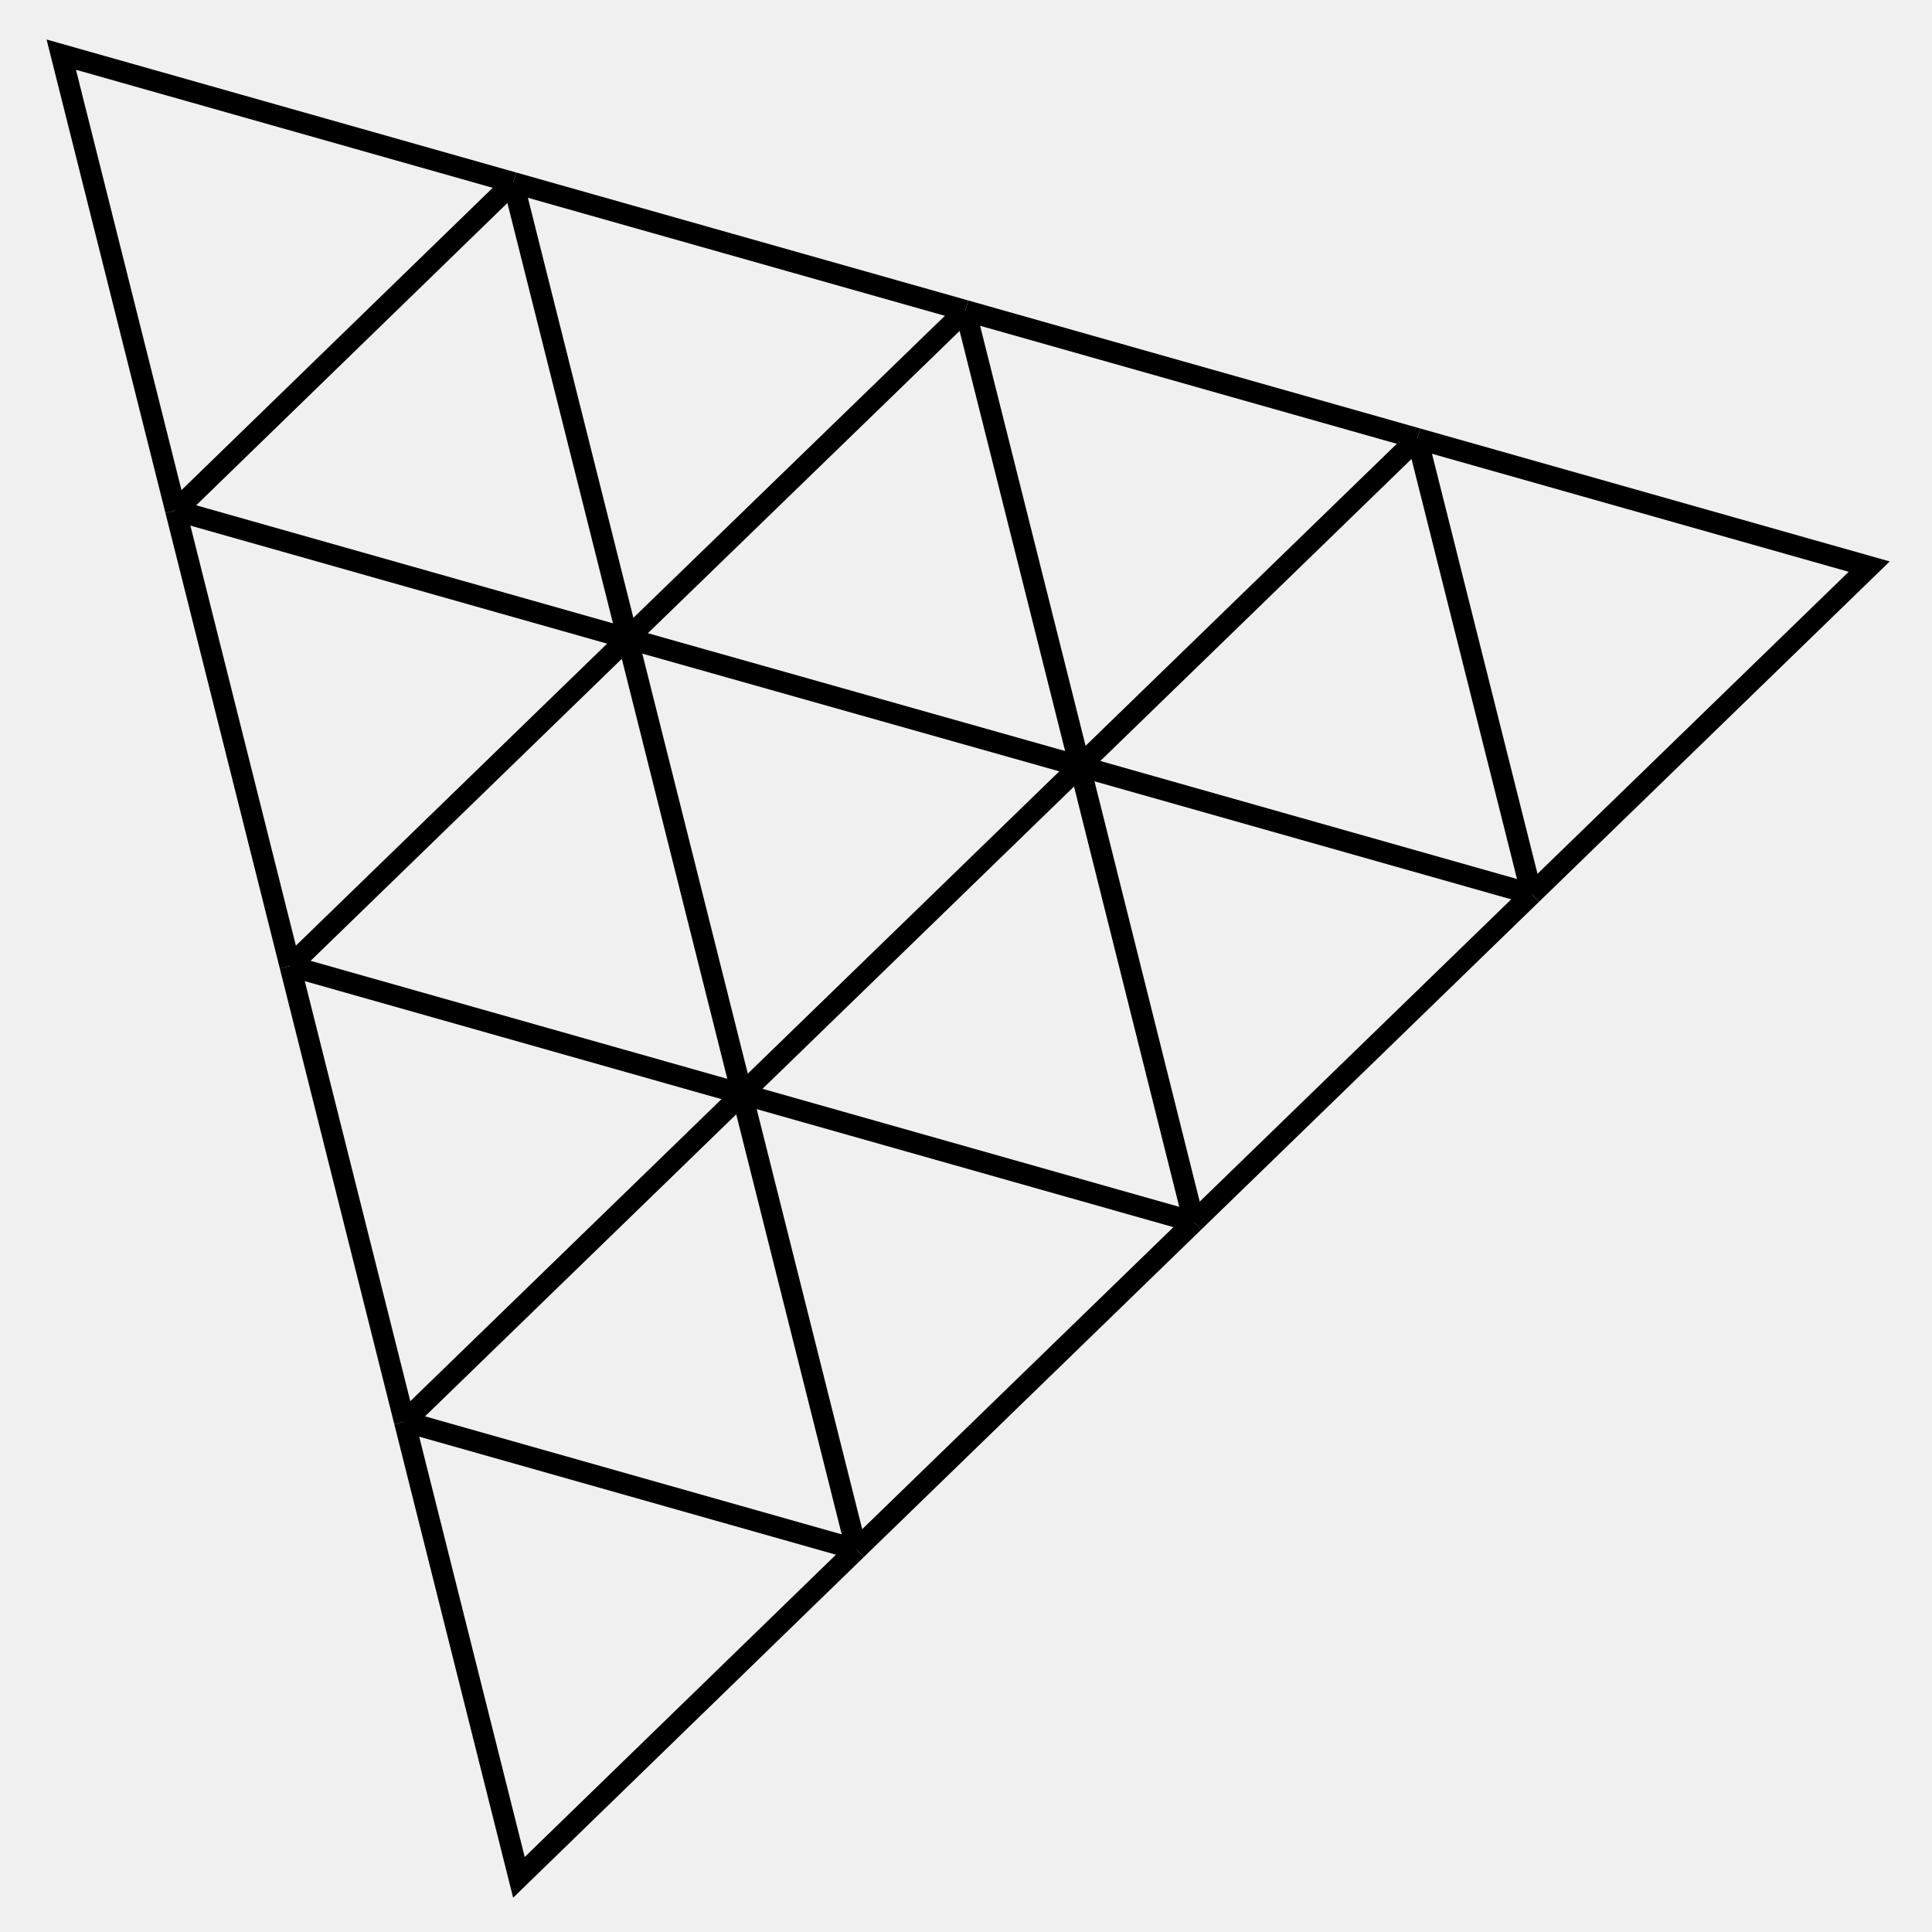
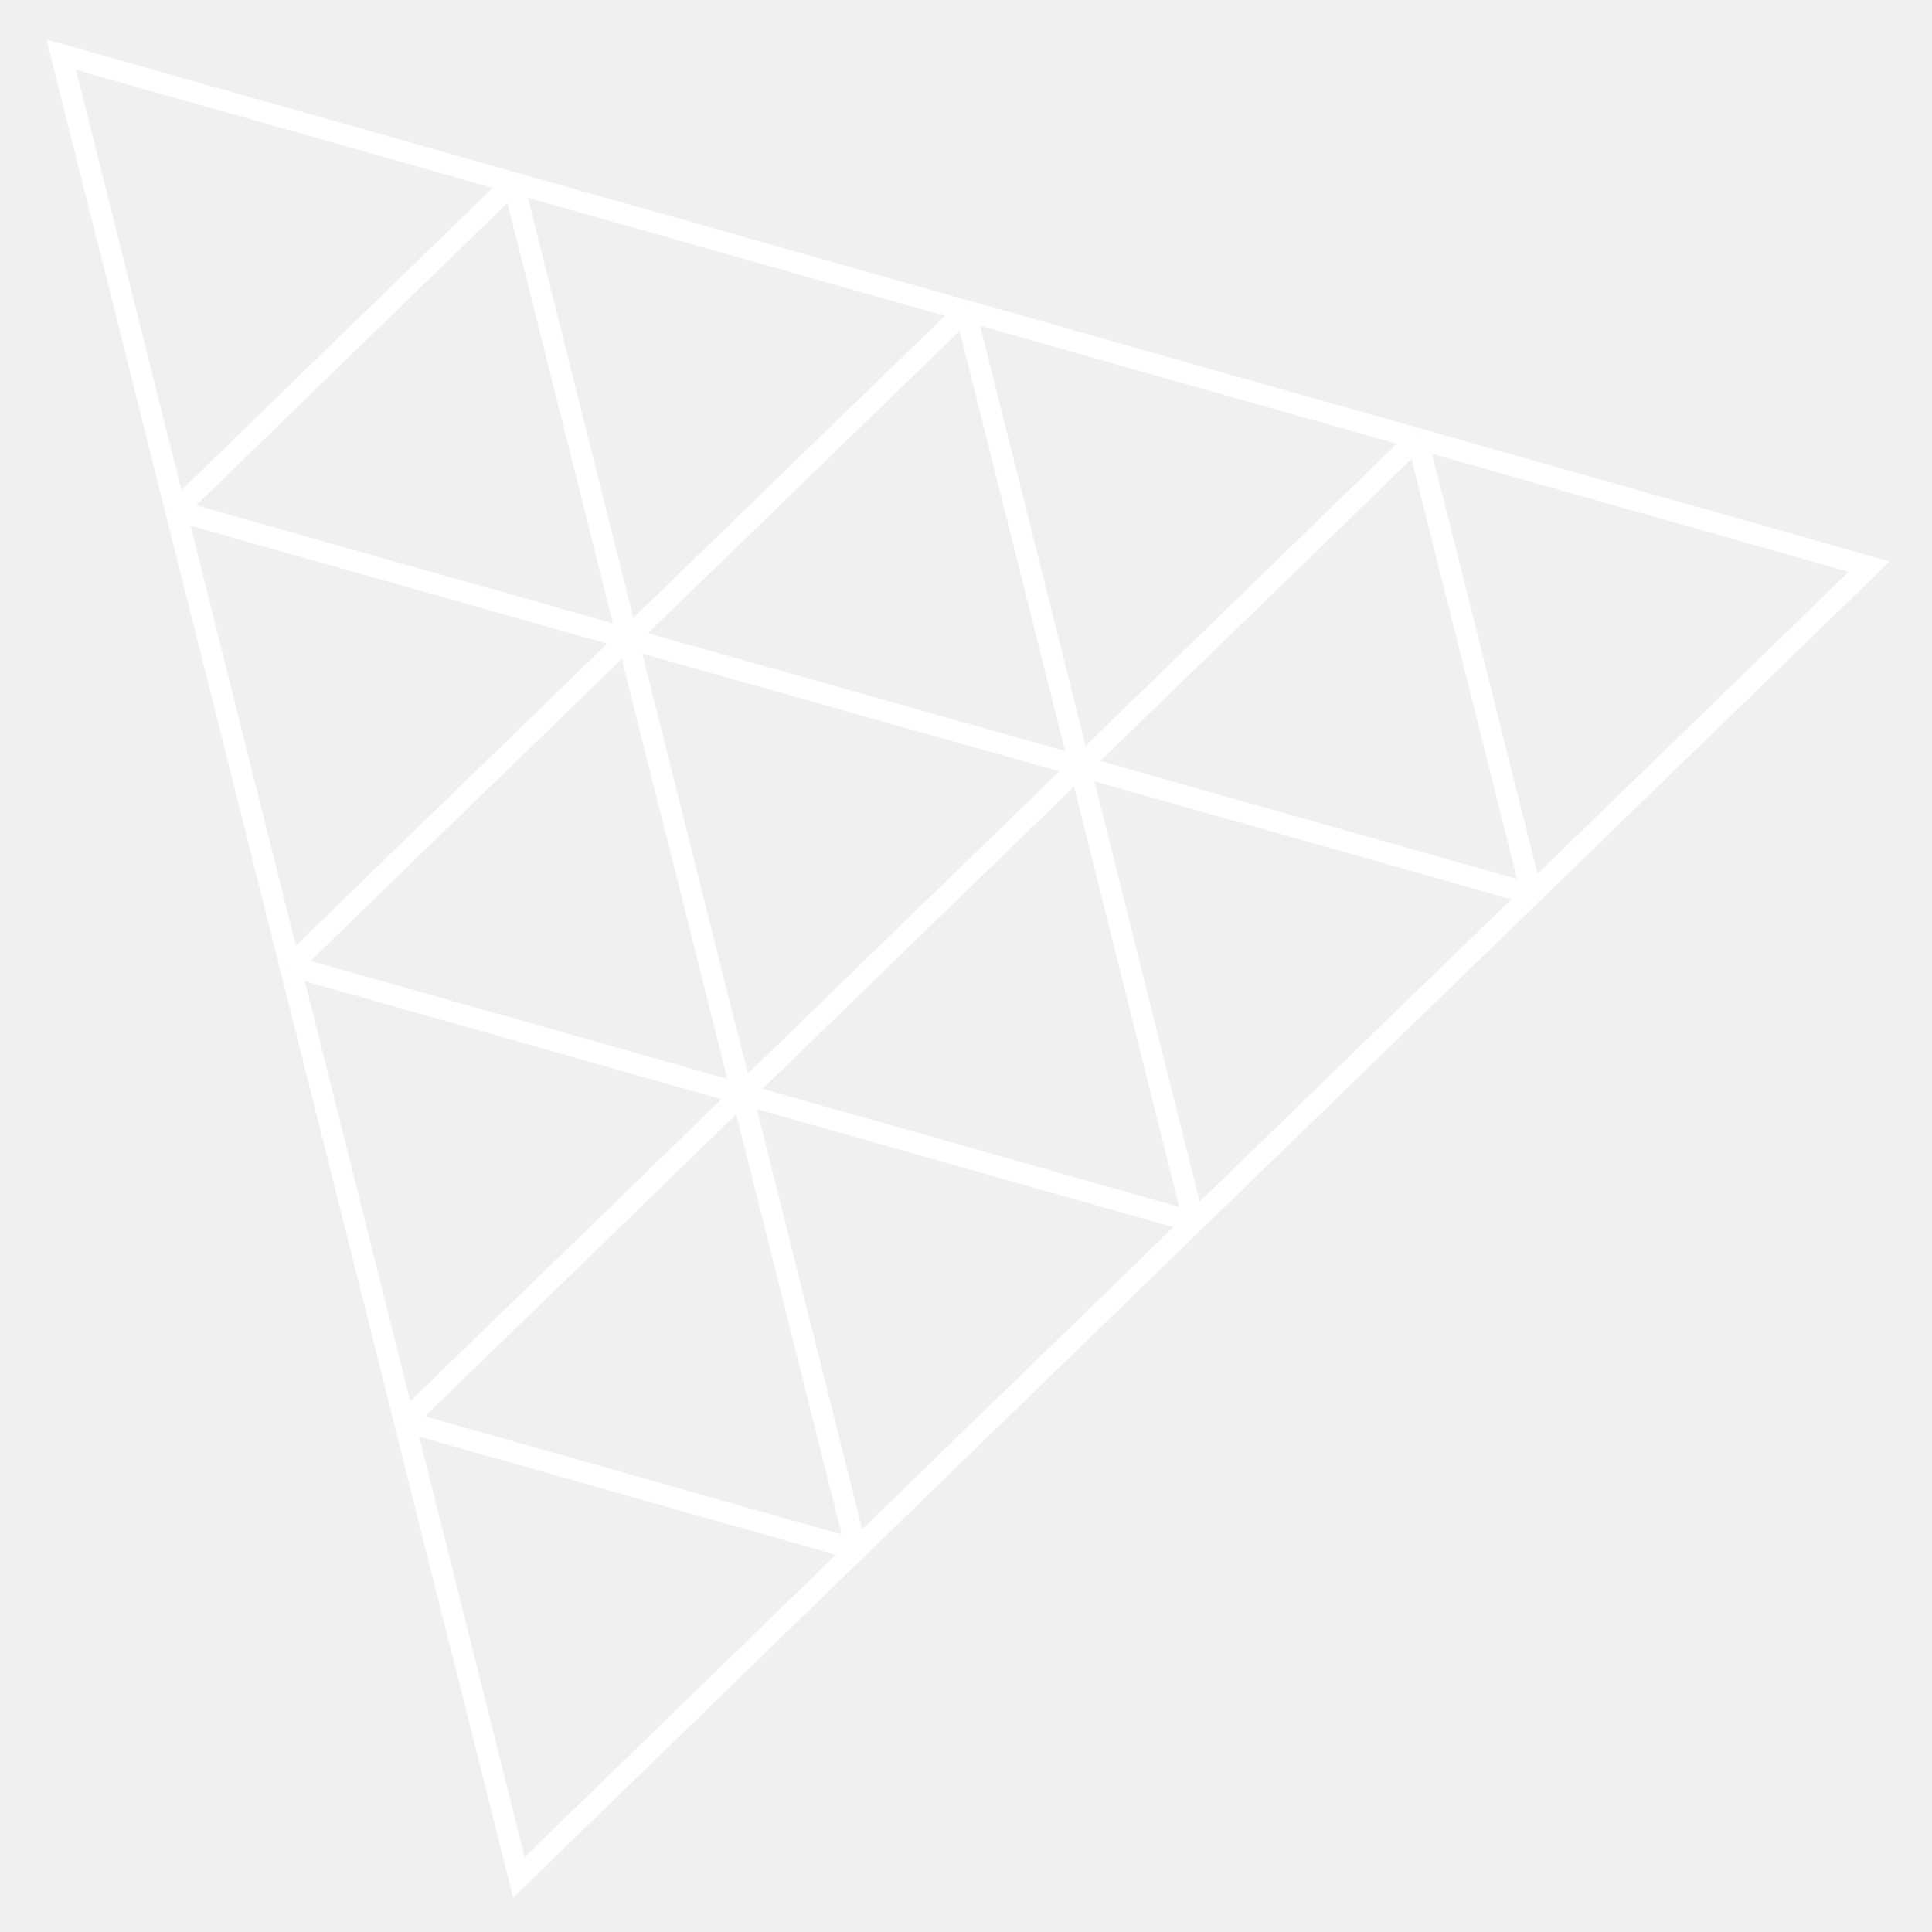
<svg xmlns="http://www.w3.org/2000/svg" version="1.1" id="Layer_1" x="0px" y="0px" viewBox="0 0 640 640" style="enable-background:new 0 0 640 640;" xml:space="preserve">
  <style type="text/css">
	.st0{fill:transparent;}
- 	.st1{fill:transparent;stroke:#000000;stroke-width:7;stroke-miterlimit:10;}
- 	.st2{fill:none;stroke:#000000;stroke-width:7;stroke-miterlimit:10;}
+ 	.st1{fill:transparent;stroke:#ffffff;stroke-width:7;stroke-miterlimit:10;}
+ 	.st2{fill:none;stroke:#ffffff;stroke-width:7;stroke-miterlimit:10;}
</style>
  <polyline class="st0" points="171.7,621.7 20,18.4 620,186.9 " />
  <g>
    <line class="st1" x1="245.8" y1="362.4" x2="283.7" y2="513.3" />
    <line class="st1" x1="395.5" y1="404.8" x2="245.8" y2="362.4" />
    <line class="st1" x1="283.7" y1="513.3" x2="395.5" y2="404.8" />
    <path class="st1" d="M134,470.9" />
    <line class="st1" x1="283.7" y1="513.3" x2="134" y2="470.9" />
    <path class="st1" d="M134,470.9" />
    <polyline class="st2" points="134,470.9 171.9,621.9 283.7,513.3  " />
    <line class="st1" x1="134" y1="470.9" x2="245.8" y2="362.4" />
    <line class="st1" x1="245.8" y1="362.4" x2="357.7" y2="253.8" />
    <line class="st1" x1="357.7" y1="253.8" x2="469.5" y2="145.3" />
    <line class="st1" x1="319.8" y1="102.9" x2="357.7" y2="253.8" />
    <line class="st1" x1="357.7" y1="253.8" x2="207.9" y2="211.5" />
    <line class="st1" x1="207.9" y1="211.5" x2="245.8" y2="362.4" />
    <line class="st1" x1="245.8" y1="362.4" x2="96.1" y2="320" />
    <line class="st1" x1="96.1" y1="320" x2="134" y2="470.9" />
    <line class="st1" x1="58.2" y1="169.1" x2="96.1" y2="320" />
    <line class="st1" x1="207.9" y1="211.5" x2="58.2" y2="169.1" />
    <line class="st1" x1="96.1" y1="320" x2="207.9" y2="211.5" />
    <line class="st1" x1="207.9" y1="211.4" x2="319.8" y2="102.9" />
    <line class="st1" x1="319.8" y1="102.9" x2="170" y2="60.5" />
    <line class="st1" x1="170" y1="60.5" x2="207.9" y2="211.4" />
    <polyline class="st2" points="58.2,169.1 20.3,18.1 170,60.5  " />
    <line class="st1" x1="58.2" y1="169.1" x2="170" y2="60.5" />
    <polyline class="st2" points="507.4,296.2 619.2,187.7 469.5,145.3  " />
    <line class="st1" x1="469.5" y1="145.3" x2="507.4" y2="296.2" />
    <line class="st1" x1="507.4" y1="296.2" x2="357.7" y2="253.8" />
    <line class="st1" x1="357.7" y1="253.8" x2="395.5" y2="404.8" />
    <line class="st1" x1="395.5" y1="404.8" x2="507.4" y2="296.2" />
    <line class="st1" x1="469.5" y1="145.3" x2="319.8" y2="102.9" />
  </g>
</svg>
